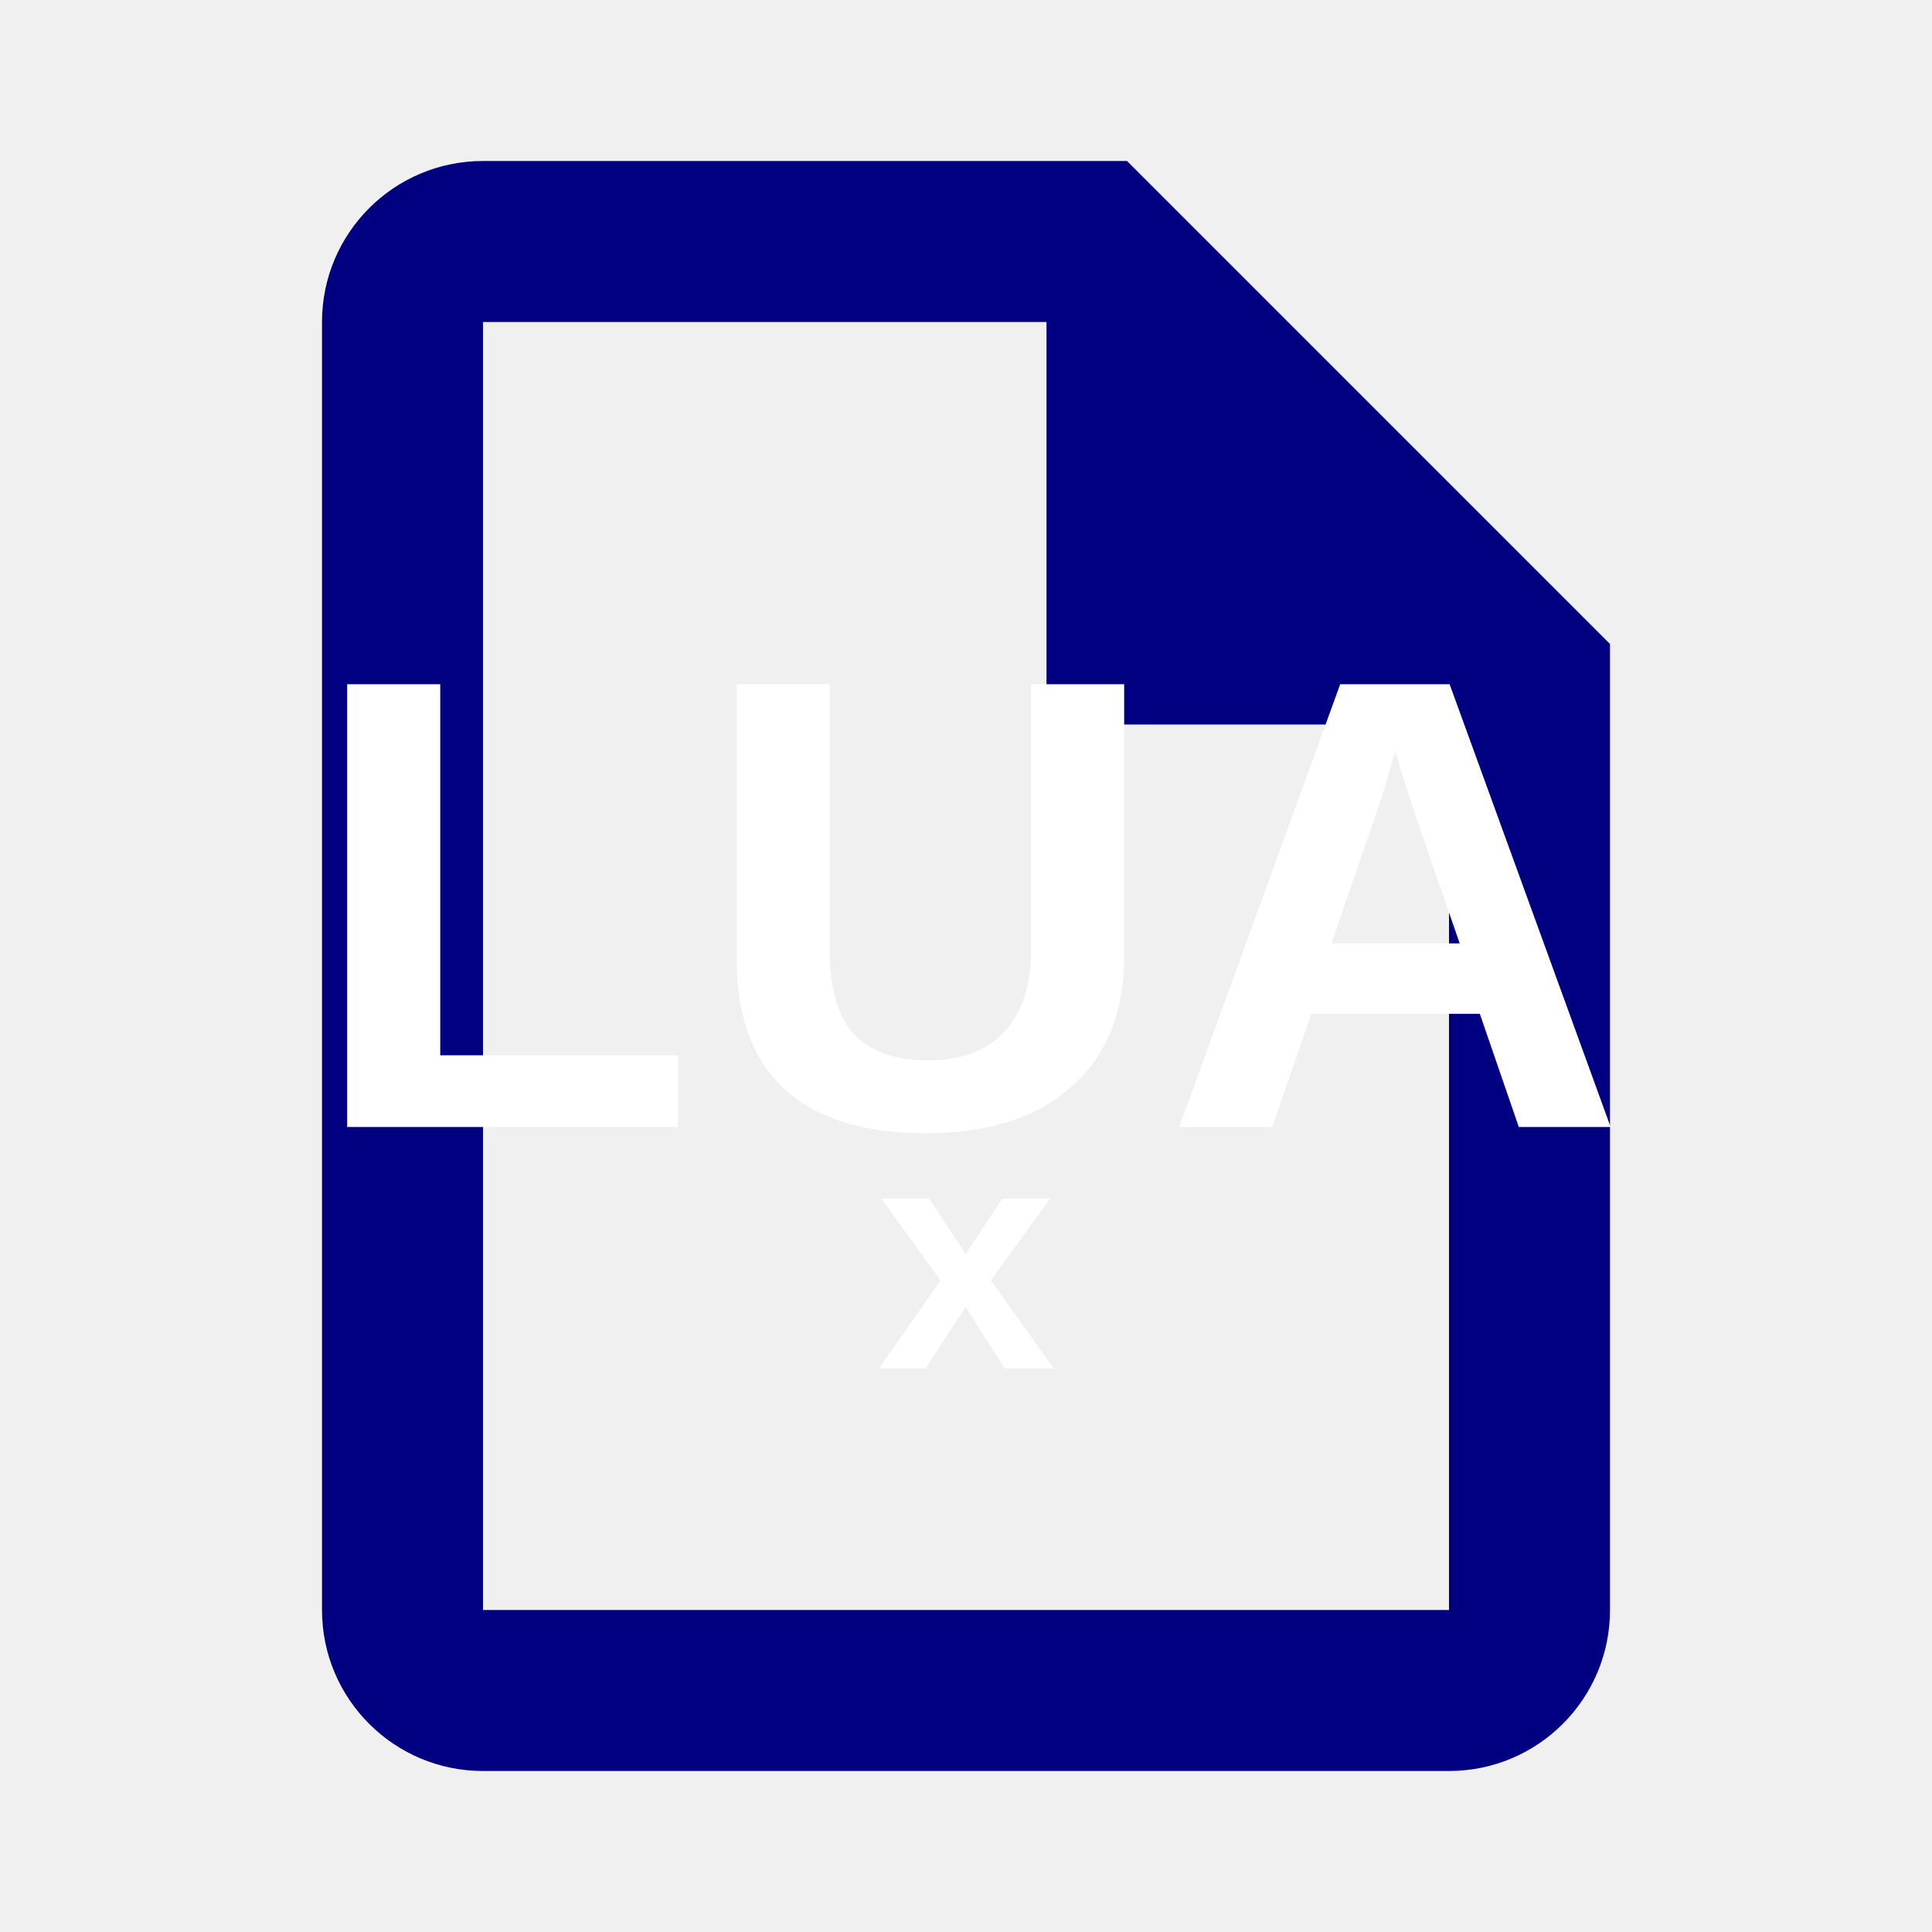
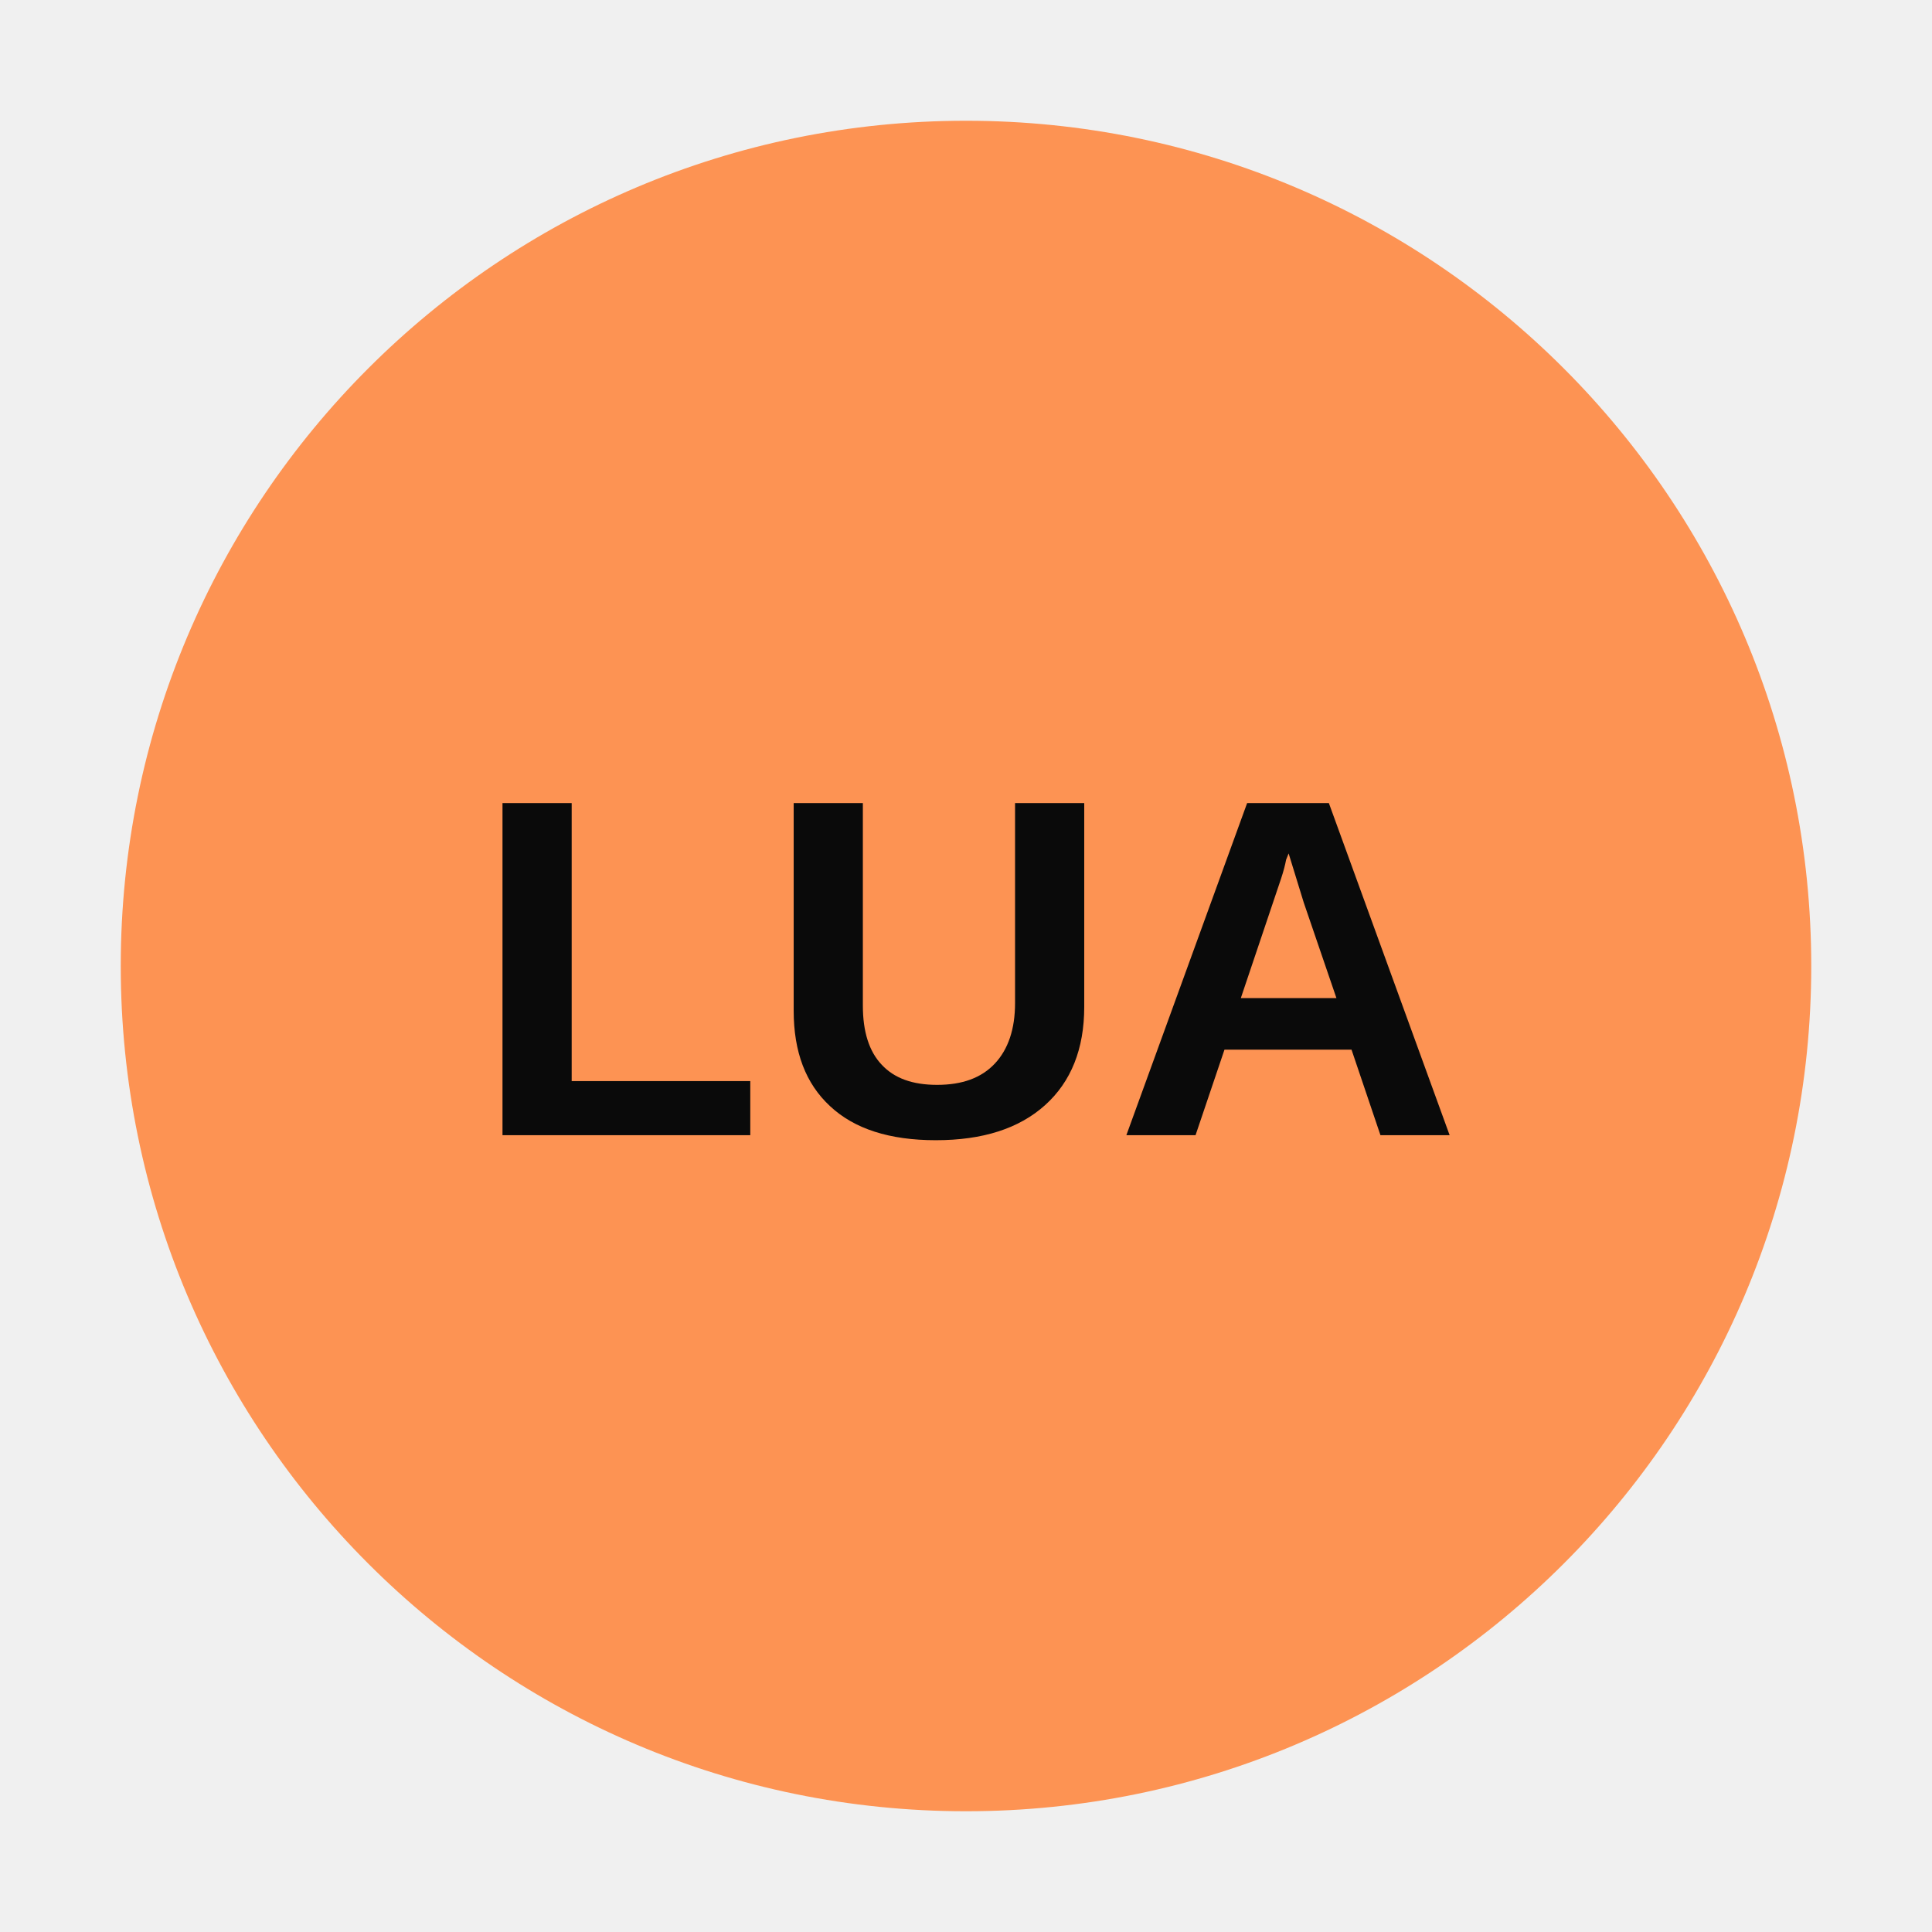
<svg xmlns="http://www.w3.org/2000/svg" viewBox="0 0 24 24" width="16" height="16">
-   <path fill="#000080" d="M14,2H6A2,2 0 0,0 4,4V20A2,2 0 0,0 6,22H18A2,2 0 0,0 20,20V8L14,2M18,20H6V4H13V9H18V20Z" />
-   <text x="12" y="14" text-anchor="middle" fill="#ffffff" font-family="Arial, sans-serif" font-size="8" font-weight="bold">LUA</text>
-   <text x="12" y="17" text-anchor="middle" fill="#ffffff" font-family="Arial, sans-serif" font-size="4" font-weight="bold">x</text>
+   <circle cx="12" cy="12" r="10.5" fill="#fd9353" />
+   <text x="12" y="14.1" text-anchor="middle" fill="#0a0a0a" font-family="Arial, sans-serif" font-size="6" font-weight="bold">LUA</text>
</svg>
